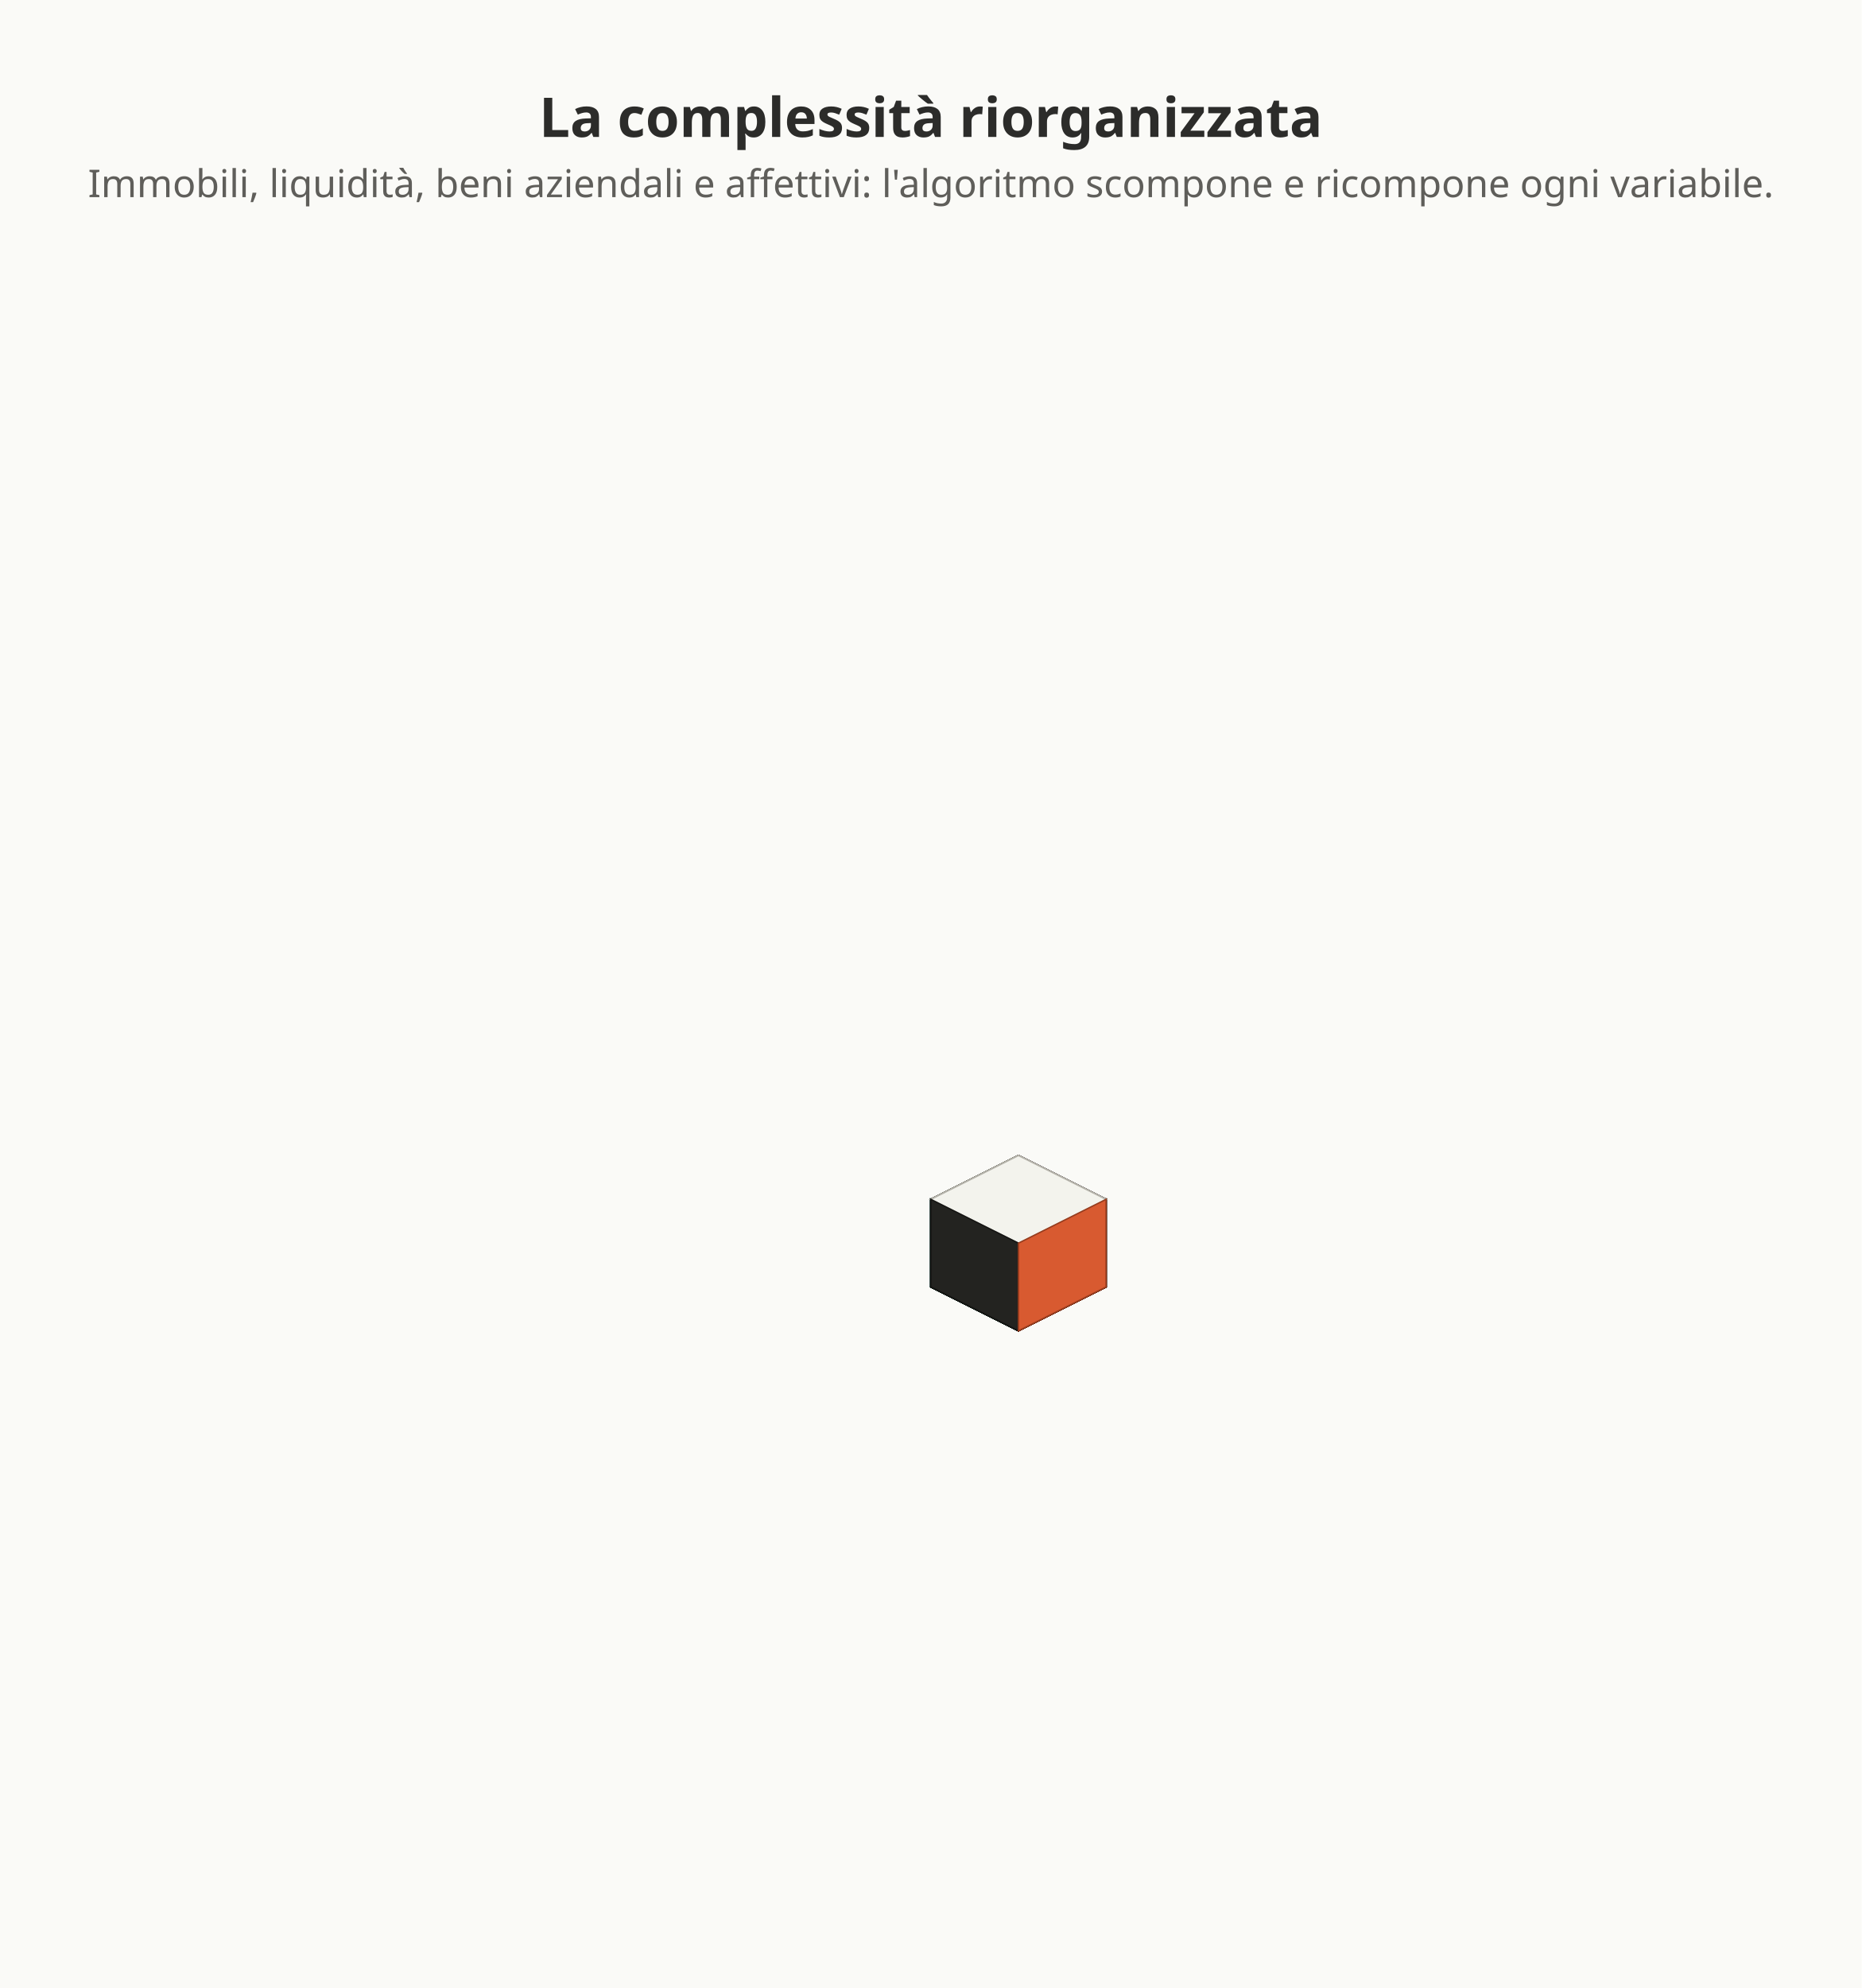
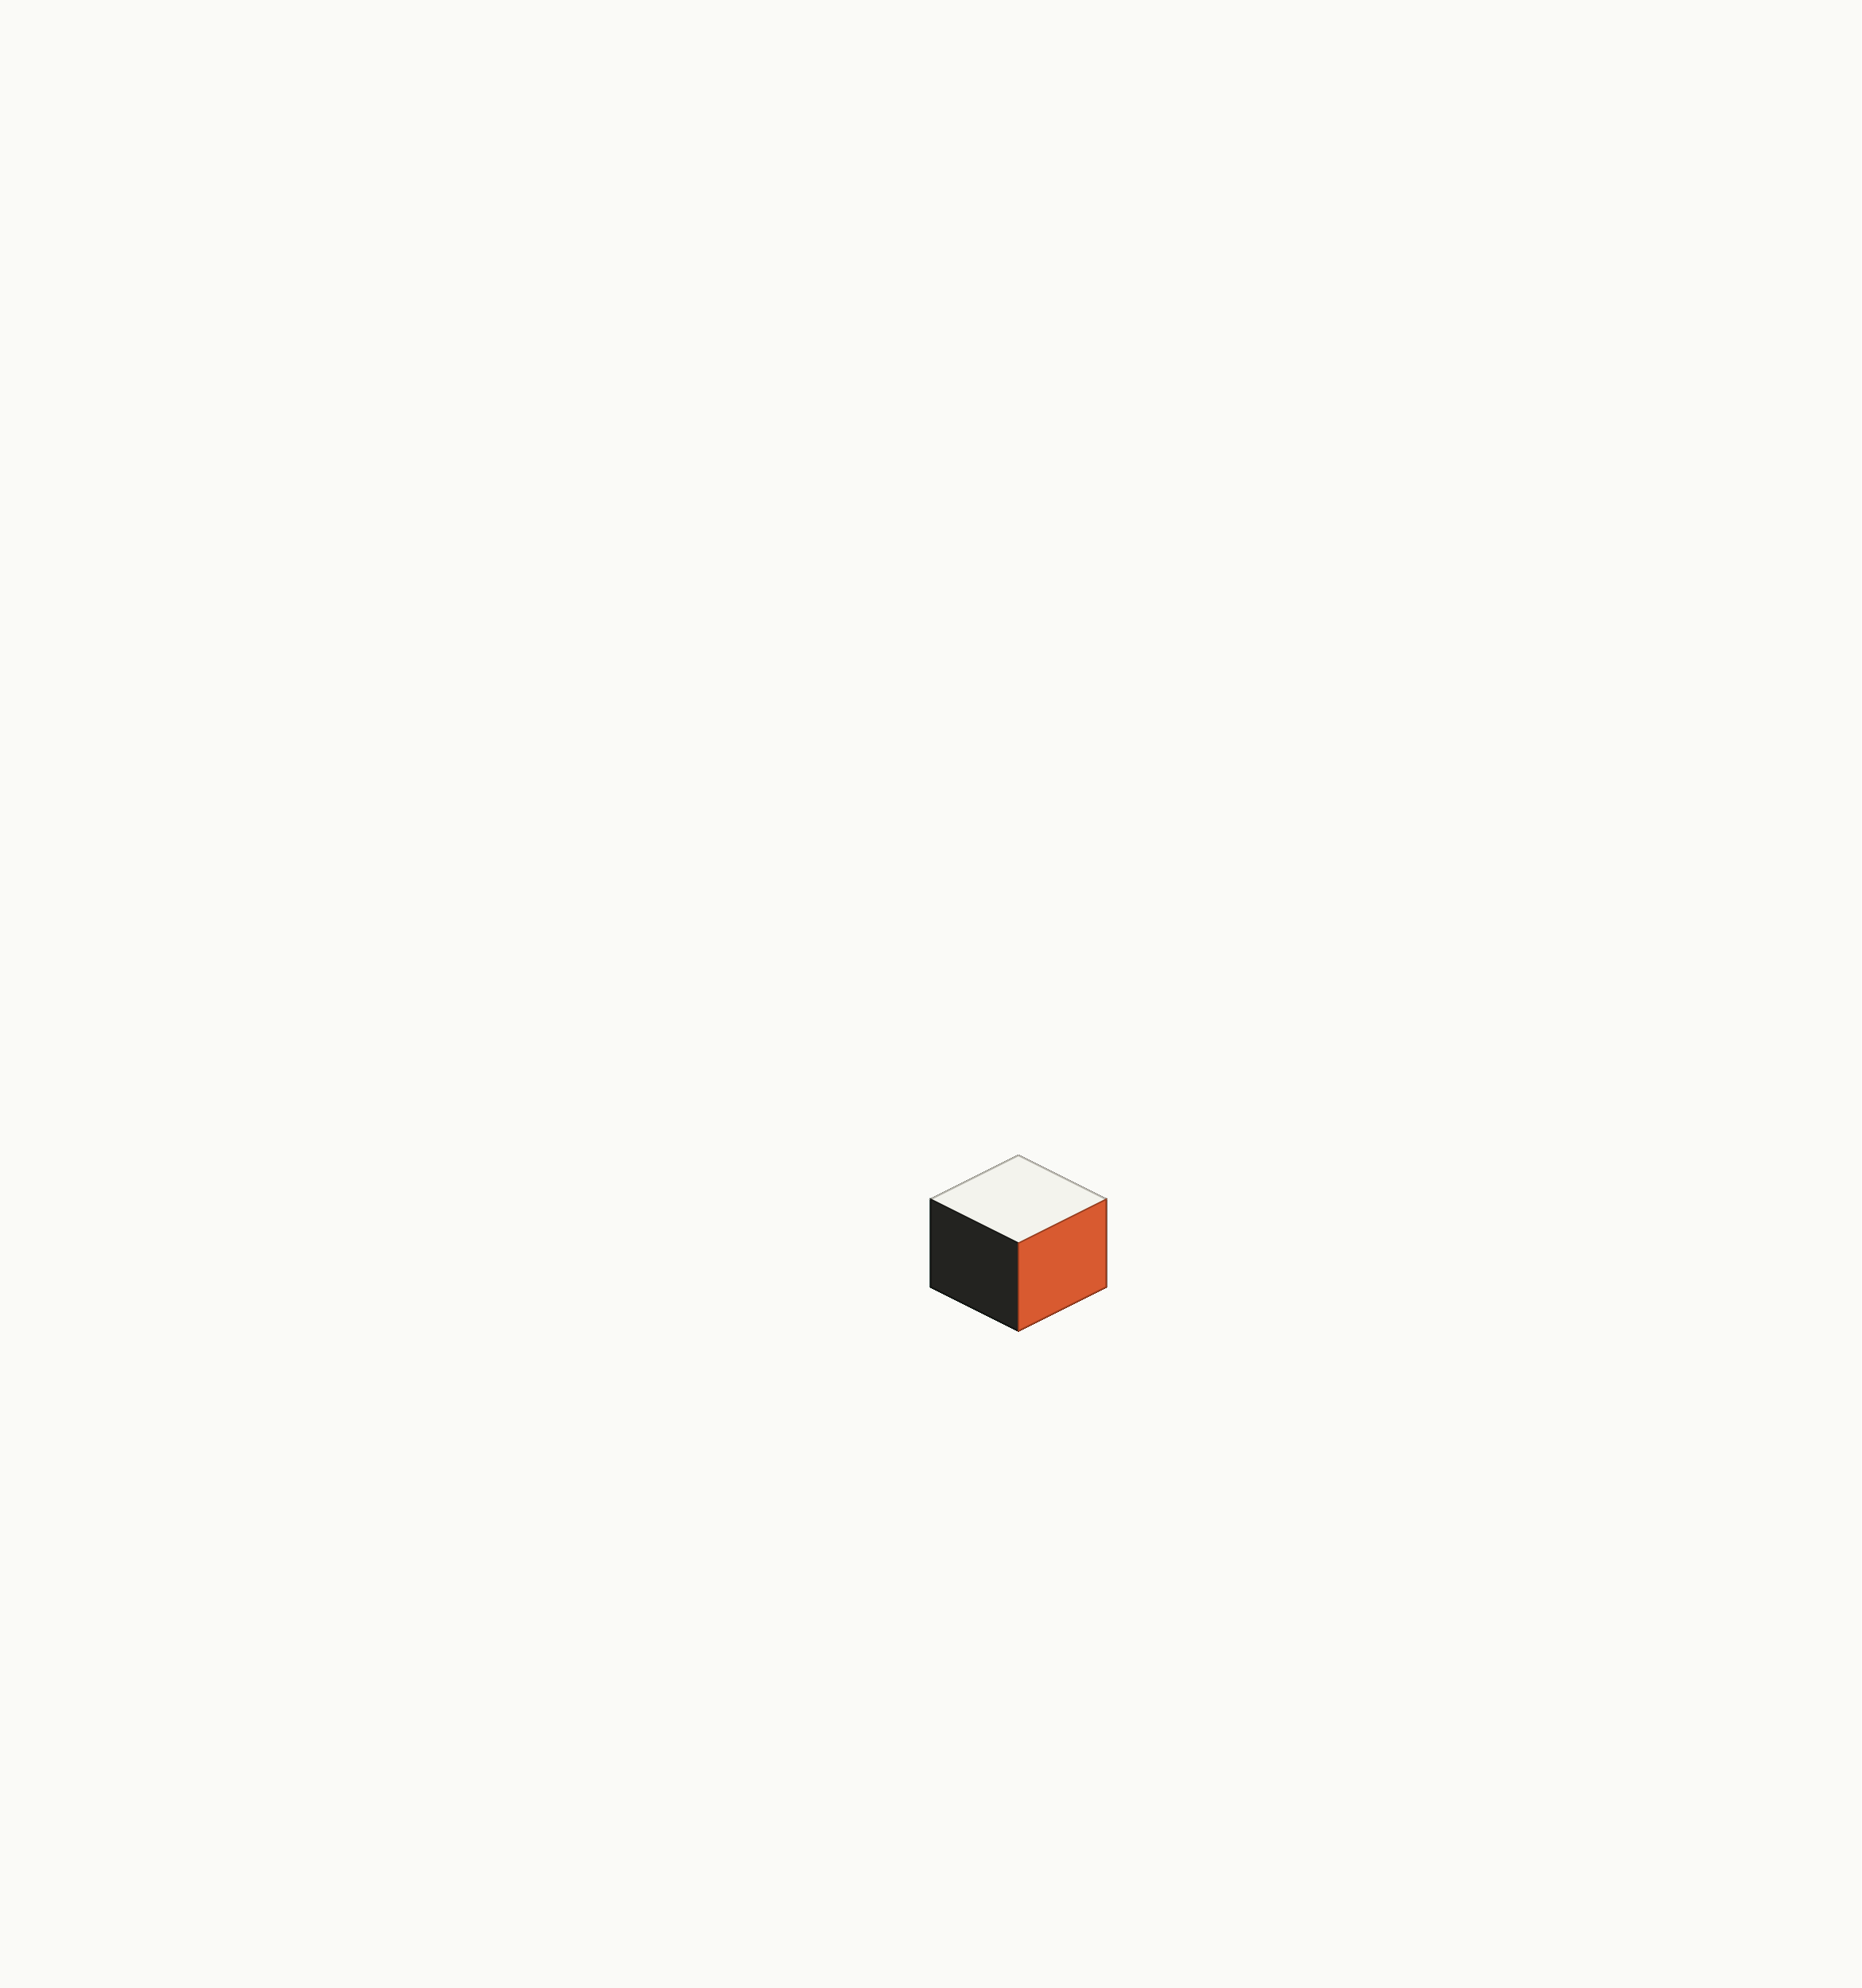
<svg xmlns="http://www.w3.org/2000/svg" width="100%" viewBox="0 0 680 726" role="img">
  <rect x="0" y="0" width="680" height="726" fill="#FAFAF7" />
-   <text x="340.0" y="50" text-anchor="middle" font-family="sans-serif" font-size="20" font-weight="600" fill="#2C2C2A">La complessità riorganizzata</text>
-   <text x="340.0" y="72" text-anchor="middle" font-family="sans-serif" font-size="14" fill="#5F5E5A">Immobili, liquidità, beni aziendali e affettivi: l'algoritmo scompone e ricompone ogni variabile.</text>
  <svg x="0" y="86" width="680" height="620" viewBox="0 0 680 620">
    <style>
.b03-pg{animation-duration:5s;animation-iteration-count:infinite;animation-timing-function:cubic-bezier(0.45,0,0.55,1)}
@keyframes b03-pg0{0%,12%{transform:translate(0px,0px)}50%,70%{transform:translate(0px,5px)}100%{transform:translate(0px,0px)}}
@keyframes b03-pg1{0%,12%{transform:translate(-32px,16px)}50%,70%{transform:translate(-122px,66px)}100%{transform:translate(-32px,16px)}}
@keyframes b03-pg2{0%,12%{transform:translate(32px,16px)}50%,70%{transform:translate(122px,66px)}100%{transform:translate(32px,16px)}}
@keyframes b03-pg3{0%,12%{transform:translate(-64px,32px)}50%,70%{transform:translate(-244px,127px)}100%{transform:translate(-64px,32px)}}
@keyframes b03-pg4{0%,12%{transform:translate(0px,32px)}50%,70%{transform:translate(0px,127px)}100%{transform:translate(0px,32px)}}
@keyframes b03-pg5{0%,12%{transform:translate(64px,32px)}50%,70%{transform:translate(244px,127px)}100%{transform:translate(64px,32px)}}
@keyframes b03-pg6{0%,12%{transform:translate(-32px,48px)}50%,70%{transform:translate(-122px,188px)}100%{transform:translate(-32px,48px)}}
@keyframes b03-pg7{0%,12%{transform:translate(32px,48px)}50%,70%{transform:translate(122px,188px)}100%{transform:translate(32px,48px)}}
@keyframes b03-pg8{0%,12%{transform:translate(0px,64px)}50%,70%{transform:translate(0px,249px)}100%{transform:translate(0px,64px)}}
@keyframes b03-pg9{0%,12%{transform:translate(0px,-32px)}50%,70%{transform:translate(0px,-122px)}100%{transform:translate(0px,-32px)}}
@keyframes b03-pg10{0%,12%{transform:translate(-32px,-16px)}50%,70%{transform:translate(-122px,-61px)}100%{transform:translate(-32px,-16px)}}
@keyframes b03-pg11{0%,12%{transform:translate(32px,-16px)}50%,70%{transform:translate(122px,-61px)}100%{transform:translate(32px,-16px)}}
@keyframes b03-pg12{0%,12%{transform:translate(-64px,0px)}50%,70%{transform:translate(-244px,0px)}100%{transform:translate(-64px,0px)}}
@keyframes b03-pg13{0%,12%{transform:translate(0px,0px)}50%,70%{transform:translate(0px,0px)}100%{transform:translate(0px,0px)}}
@keyframes b03-pg14{0%,12%{transform:translate(64px,0px)}50%,70%{transform:translate(244px,0px)}100%{transform:translate(64px,0px)}}
@keyframes b03-pg15{0%,12%{transform:translate(-32px,16px)}50%,70%{transform:translate(-122px,61px)}100%{transform:translate(-32px,16px)}}
@keyframes b03-pg16{0%,12%{transform:translate(32px,16px)}50%,70%{transform:translate(122px,61px)}100%{transform:translate(32px,16px)}}
@keyframes b03-pg17{0%,12%{transform:translate(0px,32px)}50%,70%{transform:translate(0px,122px)}100%{transform:translate(0px,32px)}}
@keyframes b03-pg18{0%,12%{transform:translate(0px,-64px)}50%,70%{transform:translate(0px,-249px)}100%{transform:translate(0px,-64px)}}
@keyframes b03-pg19{0%,12%{transform:translate(-32px,-48px)}50%,70%{transform:translate(-122px,-188px)}100%{transform:translate(-32px,-48px)}}
@keyframes b03-pg20{0%,12%{transform:translate(32px,-48px)}50%,70%{transform:translate(122px,-188px)}100%{transform:translate(32px,-48px)}}
@keyframes b03-pg21{0%,12%{transform:translate(-64px,-32px)}50%,70%{transform:translate(-244px,-127px)}100%{transform:translate(-64px,-32px)}}
@keyframes b03-pg22{0%,12%{transform:translate(0px,-32px)}50%,70%{transform:translate(0px,-127px)}100%{transform:translate(0px,-32px)}}
@keyframes b03-pg23{0%,12%{transform:translate(64px,-32px)}50%,70%{transform:translate(244px,-127px)}100%{transform:translate(64px,-32px)}}
@keyframes b03-pg24{0%,12%{transform:translate(-32px,-16px)}50%,70%{transform:translate(-122px,-66px)}100%{transform:translate(-32px,-16px)}}
@keyframes b03-pg25{0%,12%{transform:translate(32px,-16px)}50%,70%{transform:translate(122px,-66px)}100%{transform:translate(32px,-16px)}}
@keyframes b03-pg26{0%,12%{transform:translate(0px,0px)}50%,70%{transform:translate(0px,-5px)}100%{transform:translate(0px,0px)}}
</style>
    <g transform="translate(340,320)">
      <g class="b03-pg" style="animation-name:b03-pg0">
        <polygon points="0,32 32,16 64,32 32,48" fill="#232320" stroke="#141412" stroke-width="0.5" />
        <polygon points="0,32 32,48 32,80 0,64" fill="#1D9E75" stroke="#0F6E56" stroke-width="0.5" />
        <polygon points="32,48 64,32 64,64 32,80" fill="#232320" stroke="#141412" stroke-width="0.5" />
      </g>
      <g class="b03-pg" style="animation-name:b03-pg1">
        <polygon points="0,32 32,16 64,32 32,48" fill="#232320" stroke="#141412" stroke-width="0.5" />
        <polygon points="0,32 32,48 32,80 0,64" fill="#232320" stroke="#141412" stroke-width="0.5" />
        <polygon points="32,48 64,32 64,64 32,80" fill="#232320" stroke="#141412" stroke-width="0.5" />
      </g>
      <g class="b03-pg" style="animation-name:b03-pg2">
        <polygon points="0,32 32,16 64,32 32,48" fill="#232320" stroke="#141412" stroke-width="0.5" />
        <polygon points="0,32 32,48 32,80 0,64" fill="#1D9E75" stroke="#0F6E56" stroke-width="0.5" />
        <polygon points="32,48 64,32 64,64 32,80" fill="#232320" stroke="#141412" stroke-width="0.5" />
      </g>
      <g class="b03-pg" style="animation-name:b03-pg3">
        <polygon points="0,32 32,16 64,32 32,48" fill="#232320" stroke="#141412" stroke-width="0.5" />
        <polygon points="0,32 32,48 32,80 0,64" fill="#232320" stroke="#141412" stroke-width="0.5" />
        <polygon points="32,48 64,32 64,64 32,80" fill="#232320" stroke="#141412" stroke-width="0.5" />
      </g>
      <g class="b03-pg" style="animation-name:b03-pg4">
        <polygon points="0,32 32,16 64,32 32,48" fill="#232320" stroke="#141412" stroke-width="0.5" />
        <polygon points="0,32 32,48 32,80 0,64" fill="#232320" stroke="#141412" stroke-width="0.5" />
        <polygon points="32,48 64,32 64,64 32,80" fill="#232320" stroke="#141412" stroke-width="0.5" />
      </g>
      <g class="b03-pg" style="animation-name:b03-pg5">
        <polygon points="0,32 32,16 64,32 32,48" fill="#232320" stroke="#141412" stroke-width="0.5" />
        <polygon points="0,32 32,48 32,80 0,64" fill="#1D9E75" stroke="#0F6E56" stroke-width="0.5" />
        <polygon points="32,48 64,32 64,64 32,80" fill="#D85A30" stroke="#993C1D" stroke-width="0.5" />
      </g>
      <g class="b03-pg" style="animation-name:b03-pg6">
        <polygon points="0,32 32,16 64,32 32,48" fill="#232320" stroke="#141412" stroke-width="0.5" />
        <polygon points="0,32 32,48 32,80 0,64" fill="#232320" stroke="#141412" stroke-width="0.5" />
        <polygon points="32,48 64,32 64,64 32,80" fill="#232320" stroke="#141412" stroke-width="0.5" />
      </g>
      <g class="b03-pg" style="animation-name:b03-pg7">
        <polygon points="0,32 32,16 64,32 32,48" fill="#232320" stroke="#141412" stroke-width="0.5" />
        <polygon points="0,32 32,48 32,80 0,64" fill="#232320" stroke="#141412" stroke-width="0.5" />
        <polygon points="32,48 64,32 64,64 32,80" fill="#D85A30" stroke="#993C1D" stroke-width="0.5" />
      </g>
      <g class="b03-pg" style="animation-name:b03-pg8">
        <polygon points="0,32 32,16 64,32 32,48" fill="#232320" stroke="#141412" stroke-width="0.5" />
        <polygon points="0,32 32,48 32,80 0,64" fill="#232320" stroke="#141412" stroke-width="0.5" />
        <polygon points="32,48 64,32 64,64 32,80" fill="#D85A30" stroke="#993C1D" stroke-width="0.5" />
      </g>
      <g class="b03-pg" style="animation-name:b03-pg9">
        <polygon points="0,32 32,16 64,32 32,48" fill="#232320" stroke="#141412" stroke-width="0.5" />
        <polygon points="0,32 32,48 32,80 0,64" fill="#1D9E75" stroke="#0F6E56" stroke-width="0.5" />
        <polygon points="32,48 64,32 64,64 32,80" fill="#232320" stroke="#141412" stroke-width="0.5" />
      </g>
      <g class="b03-pg" style="animation-name:b03-pg10">
        <polygon points="0,32 32,16 64,32 32,48" fill="#232320" stroke="#141412" stroke-width="0.5" />
        <polygon points="0,32 32,48 32,80 0,64" fill="#232320" stroke="#141412" stroke-width="0.5" />
        <polygon points="32,48 64,32 64,64 32,80" fill="#232320" stroke="#141412" stroke-width="0.5" />
      </g>
      <g class="b03-pg" style="animation-name:b03-pg11">
        <polygon points="0,32 32,16 64,32 32,48" fill="#232320" stroke="#141412" stroke-width="0.5" />
        <polygon points="0,32 32,48 32,80 0,64" fill="#1D9E75" stroke="#0F6E56" stroke-width="0.5" />
        <polygon points="32,48 64,32 64,64 32,80" fill="#232320" stroke="#141412" stroke-width="0.5" />
      </g>
      <g class="b03-pg" style="animation-name:b03-pg12">
        <polygon points="0,32 32,16 64,32 32,48" fill="#232320" stroke="#141412" stroke-width="0.5" />
        <polygon points="0,32 32,48 32,80 0,64" fill="#232320" stroke="#141412" stroke-width="0.5" />
        <polygon points="32,48 64,32 64,64 32,80" fill="#232320" stroke="#141412" stroke-width="0.5" />
      </g>
      <g class="b03-pg" style="animation-name:b03-pg13">
        <polygon points="0,32 32,16 64,32 32,48" fill="#232320" stroke="#141412" stroke-width="0.5" />
        <polygon points="0,32 32,48 32,80 0,64" fill="#232320" stroke="#141412" stroke-width="0.5" />
        <polygon points="32,48 64,32 64,64 32,80" fill="#232320" stroke="#141412" stroke-width="0.5" />
      </g>
      <g class="b03-pg" style="animation-name:b03-pg14">
        <polygon points="0,32 32,16 64,32 32,48" fill="#232320" stroke="#141412" stroke-width="0.5" />
        <polygon points="0,32 32,48 32,80 0,64" fill="#1D9E75" stroke="#0F6E56" stroke-width="0.5" />
        <polygon points="32,48 64,32 64,64 32,80" fill="#D85A30" stroke="#993C1D" stroke-width="0.5" />
      </g>
      <g class="b03-pg" style="animation-name:b03-pg15">
        <polygon points="0,32 32,16 64,32 32,48" fill="#232320" stroke="#141412" stroke-width="0.5" />
        <polygon points="0,32 32,48 32,80 0,64" fill="#232320" stroke="#141412" stroke-width="0.5" />
        <polygon points="32,48 64,32 64,64 32,80" fill="#232320" stroke="#141412" stroke-width="0.5" />
      </g>
      <g class="b03-pg" style="animation-name:b03-pg16">
        <polygon points="0,32 32,16 64,32 32,48" fill="#232320" stroke="#141412" stroke-width="0.5" />
        <polygon points="0,32 32,48 32,80 0,64" fill="#232320" stroke="#141412" stroke-width="0.5" />
        <polygon points="32,48 64,32 64,64 32,80" fill="#D85A30" stroke="#993C1D" stroke-width="0.5" />
      </g>
      <g class="b03-pg" style="animation-name:b03-pg17">
        <polygon points="0,32 32,16 64,32 32,48" fill="#232320" stroke="#141412" stroke-width="0.5" />
        <polygon points="0,32 32,48 32,80 0,64" fill="#232320" stroke="#141412" stroke-width="0.5" />
        <polygon points="32,48 64,32 64,64 32,80" fill="#D85A30" stroke="#993C1D" stroke-width="0.5" />
      </g>
      <g class="b03-pg" style="animation-name:b03-pg18">
        <polygon points="0,32 32,16 64,32 32,48" fill="#F3F3ED" stroke="#B4B2A9" stroke-width="0.5" />
        <polygon points="0,32 32,48 32,80 0,64" fill="#1D9E75" stroke="#0F6E56" stroke-width="0.5" />
        <polygon points="32,48 64,32 64,64 32,80" fill="#232320" stroke="#141412" stroke-width="0.5" />
      </g>
      <g class="b03-pg" style="animation-name:b03-pg19">
        <polygon points="0,32 32,16 64,32 32,48" fill="#F3F3ED" stroke="#B4B2A9" stroke-width="0.5" />
        <polygon points="0,32 32,48 32,80 0,64" fill="#232320" stroke="#141412" stroke-width="0.5" />
        <polygon points="32,48 64,32 64,64 32,80" fill="#232320" stroke="#141412" stroke-width="0.5" />
      </g>
      <g class="b03-pg" style="animation-name:b03-pg20">
        <polygon points="0,32 32,16 64,32 32,48" fill="#F3F3ED" stroke="#B4B2A9" stroke-width="0.5" />
        <polygon points="0,32 32,48 32,80 0,64" fill="#1D9E75" stroke="#0F6E56" stroke-width="0.5" />
        <polygon points="32,48 64,32 64,64 32,80" fill="#232320" stroke="#141412" stroke-width="0.5" />
      </g>
      <g class="b03-pg" style="animation-name:b03-pg21">
        <polygon points="0,32 32,16 64,32 32,48" fill="#F3F3ED" stroke="#B4B2A9" stroke-width="0.5" />
        <polygon points="0,32 32,48 32,80 0,64" fill="#232320" stroke="#141412" stroke-width="0.5" />
        <polygon points="32,48 64,32 64,64 32,80" fill="#232320" stroke="#141412" stroke-width="0.5" />
      </g>
      <g class="b03-pg" style="animation-name:b03-pg22">
        <polygon points="0,32 32,16 64,32 32,48" fill="#F3F3ED" stroke="#B4B2A9" stroke-width="0.5" />
        <polygon points="0,32 32,48 32,80 0,64" fill="#232320" stroke="#141412" stroke-width="0.5" />
        <polygon points="32,48 64,32 64,64 32,80" fill="#232320" stroke="#141412" stroke-width="0.5" />
      </g>
      <g class="b03-pg" style="animation-name:b03-pg23">
        <polygon points="0,32 32,16 64,32 32,48" fill="#F3F3ED" stroke="#B4B2A9" stroke-width="0.5" />
        <polygon points="0,32 32,48 32,80 0,64" fill="#1D9E75" stroke="#0F6E56" stroke-width="0.5" />
        <polygon points="32,48 64,32 64,64 32,80" fill="#D85A30" stroke="#993C1D" stroke-width="0.5" />
      </g>
      <g class="b03-pg" style="animation-name:b03-pg24">
        <polygon points="0,32 32,16 64,32 32,48" fill="#F3F3ED" stroke="#B4B2A9" stroke-width="0.5" />
        <polygon points="0,32 32,48 32,80 0,64" fill="#232320" stroke="#141412" stroke-width="0.5" />
        <polygon points="32,48 64,32 64,64 32,80" fill="#232320" stroke="#141412" stroke-width="0.5" />
      </g>
      <g class="b03-pg" style="animation-name:b03-pg25">
        <polygon points="0,32 32,16 64,32 32,48" fill="#F3F3ED" stroke="#B4B2A9" stroke-width="0.5" />
        <polygon points="0,32 32,48 32,80 0,64" fill="#232320" stroke="#141412" stroke-width="0.5" />
        <polygon points="32,48 64,32 64,64 32,80" fill="#D85A30" stroke="#993C1D" stroke-width="0.5" />
      </g>
      <g class="b03-pg" style="animation-name:b03-pg26">
        <polygon points="0,32 32,16 64,32 32,48" fill="#F3F3ED" stroke="#B4B2A9" stroke-width="0.5" />
        <polygon points="0,32 32,48 32,80 0,64" fill="#232320" stroke="#141412" stroke-width="0.5" />
        <polygon points="32,48 64,32 64,64 32,80" fill="#D85A30" stroke="#993C1D" stroke-width="0.5" />
      </g>
    </g>
  </svg>
</svg>
